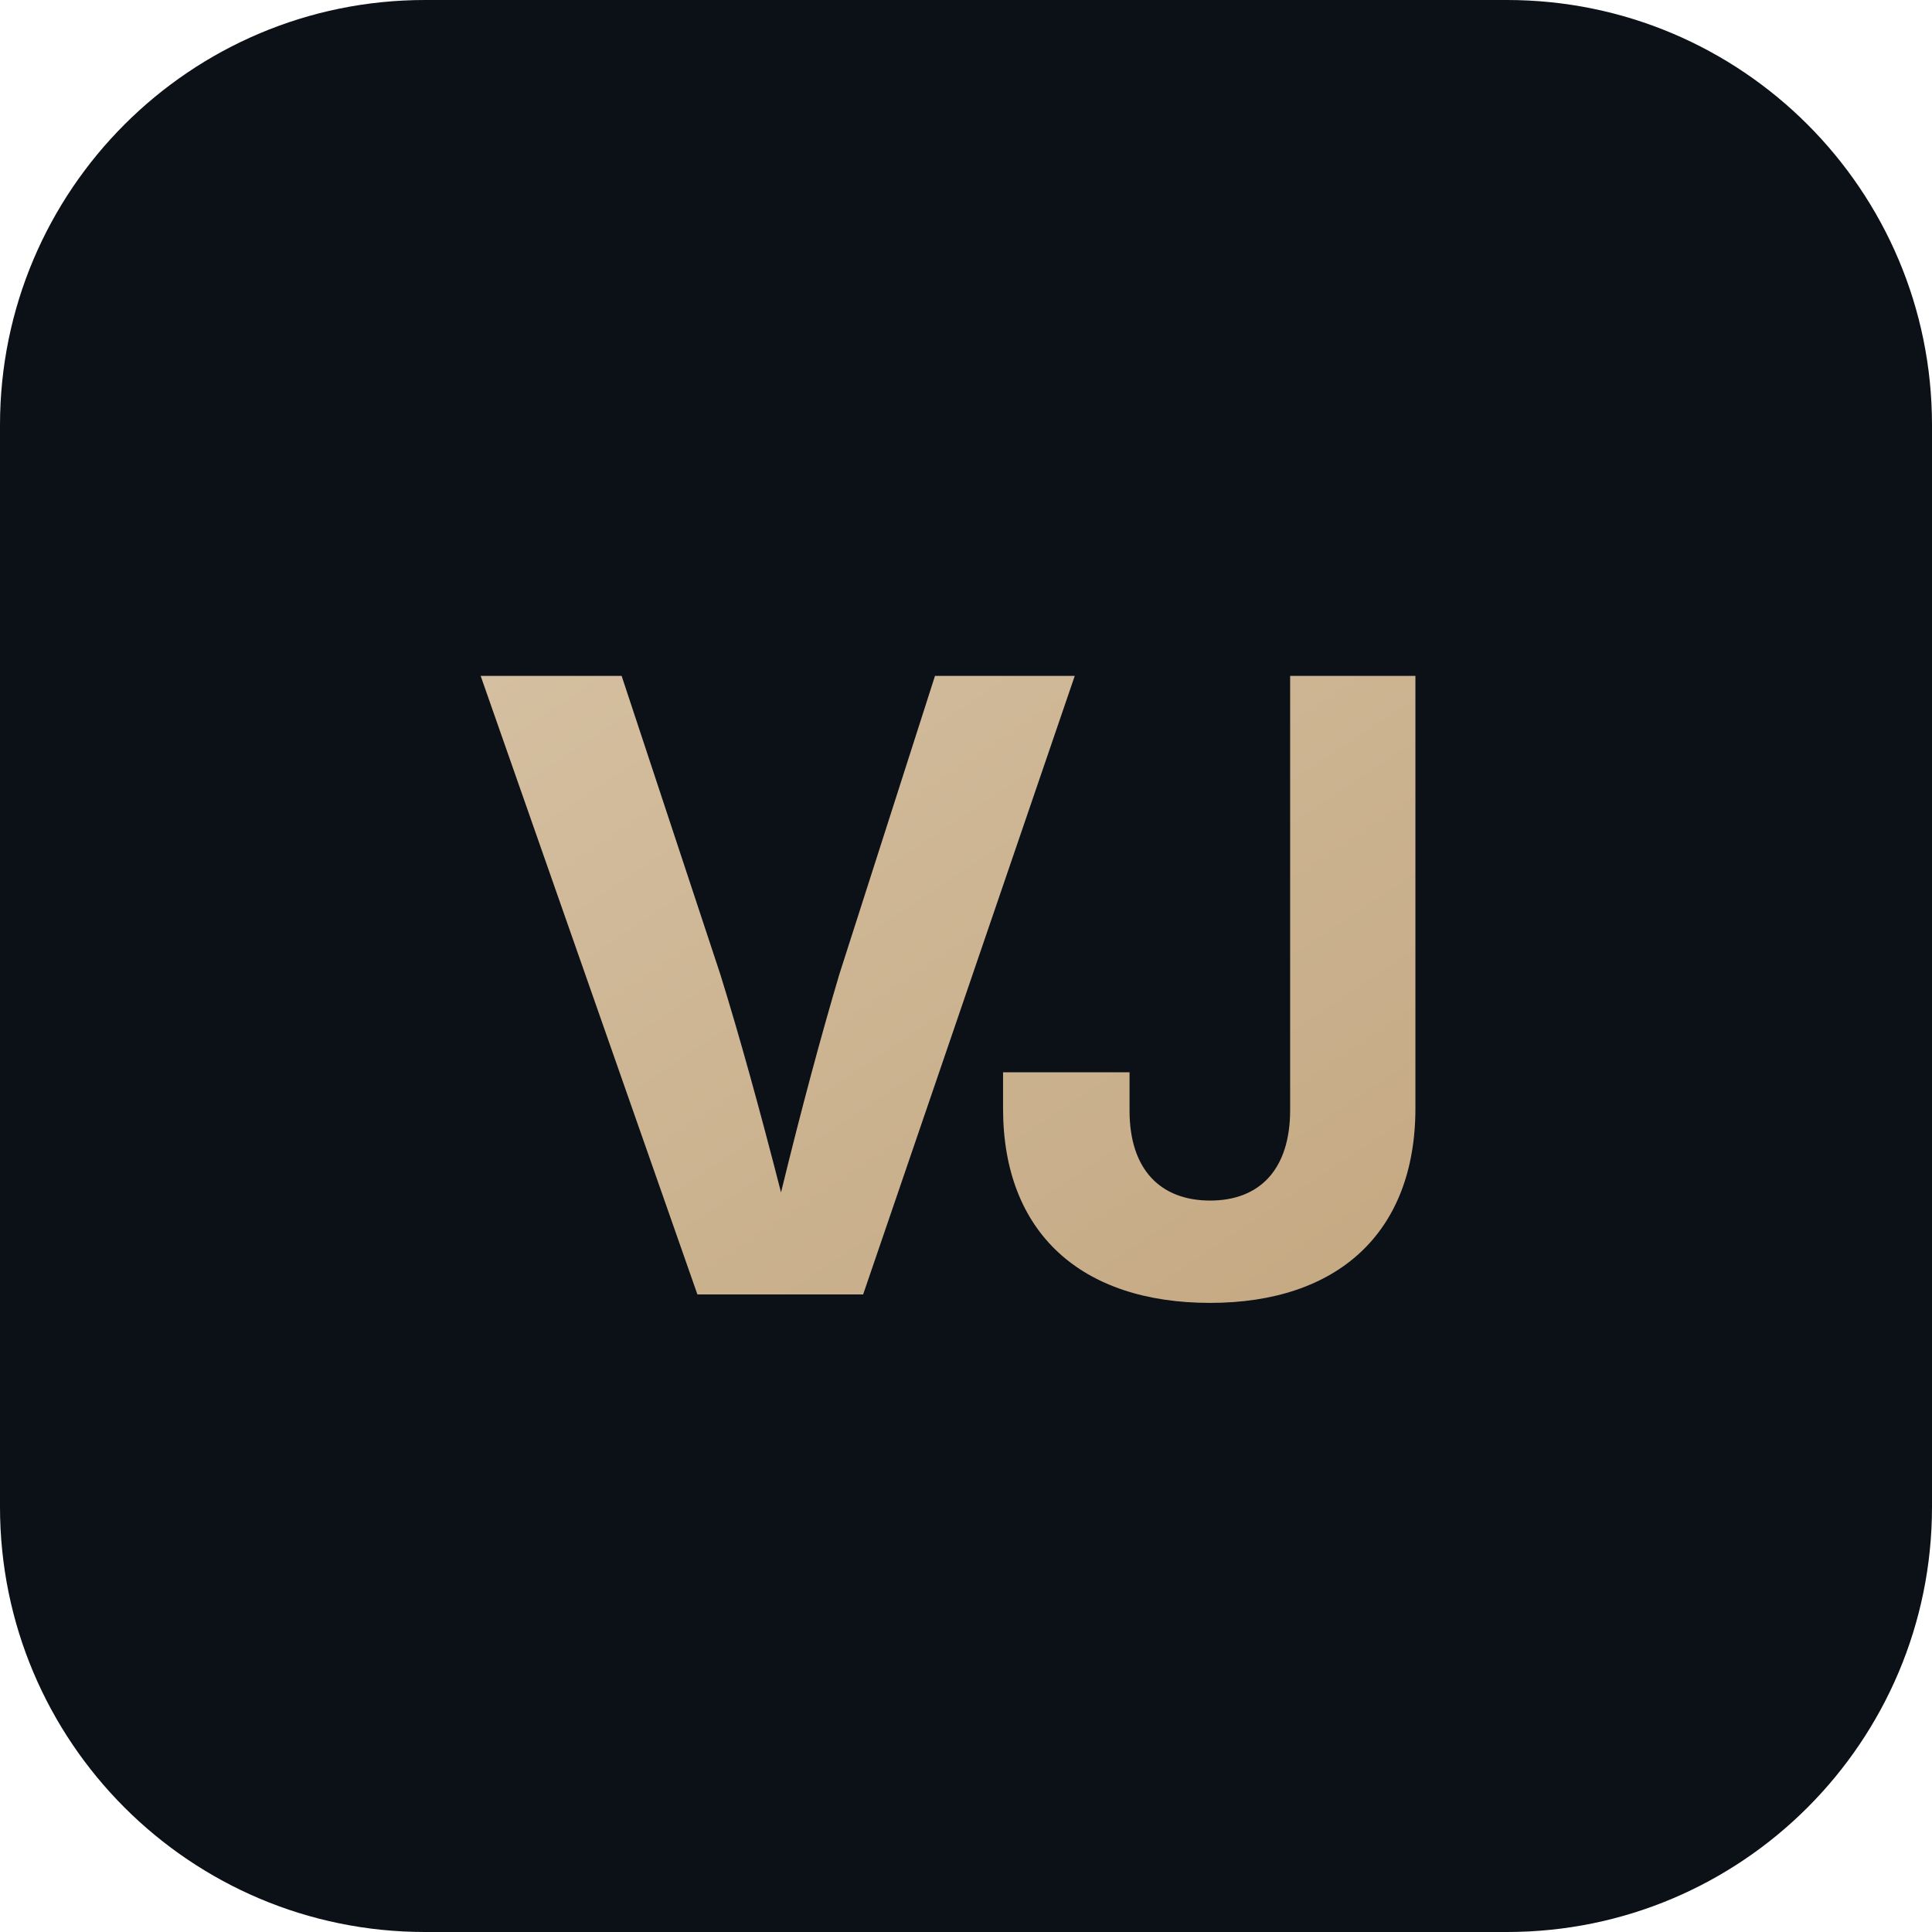
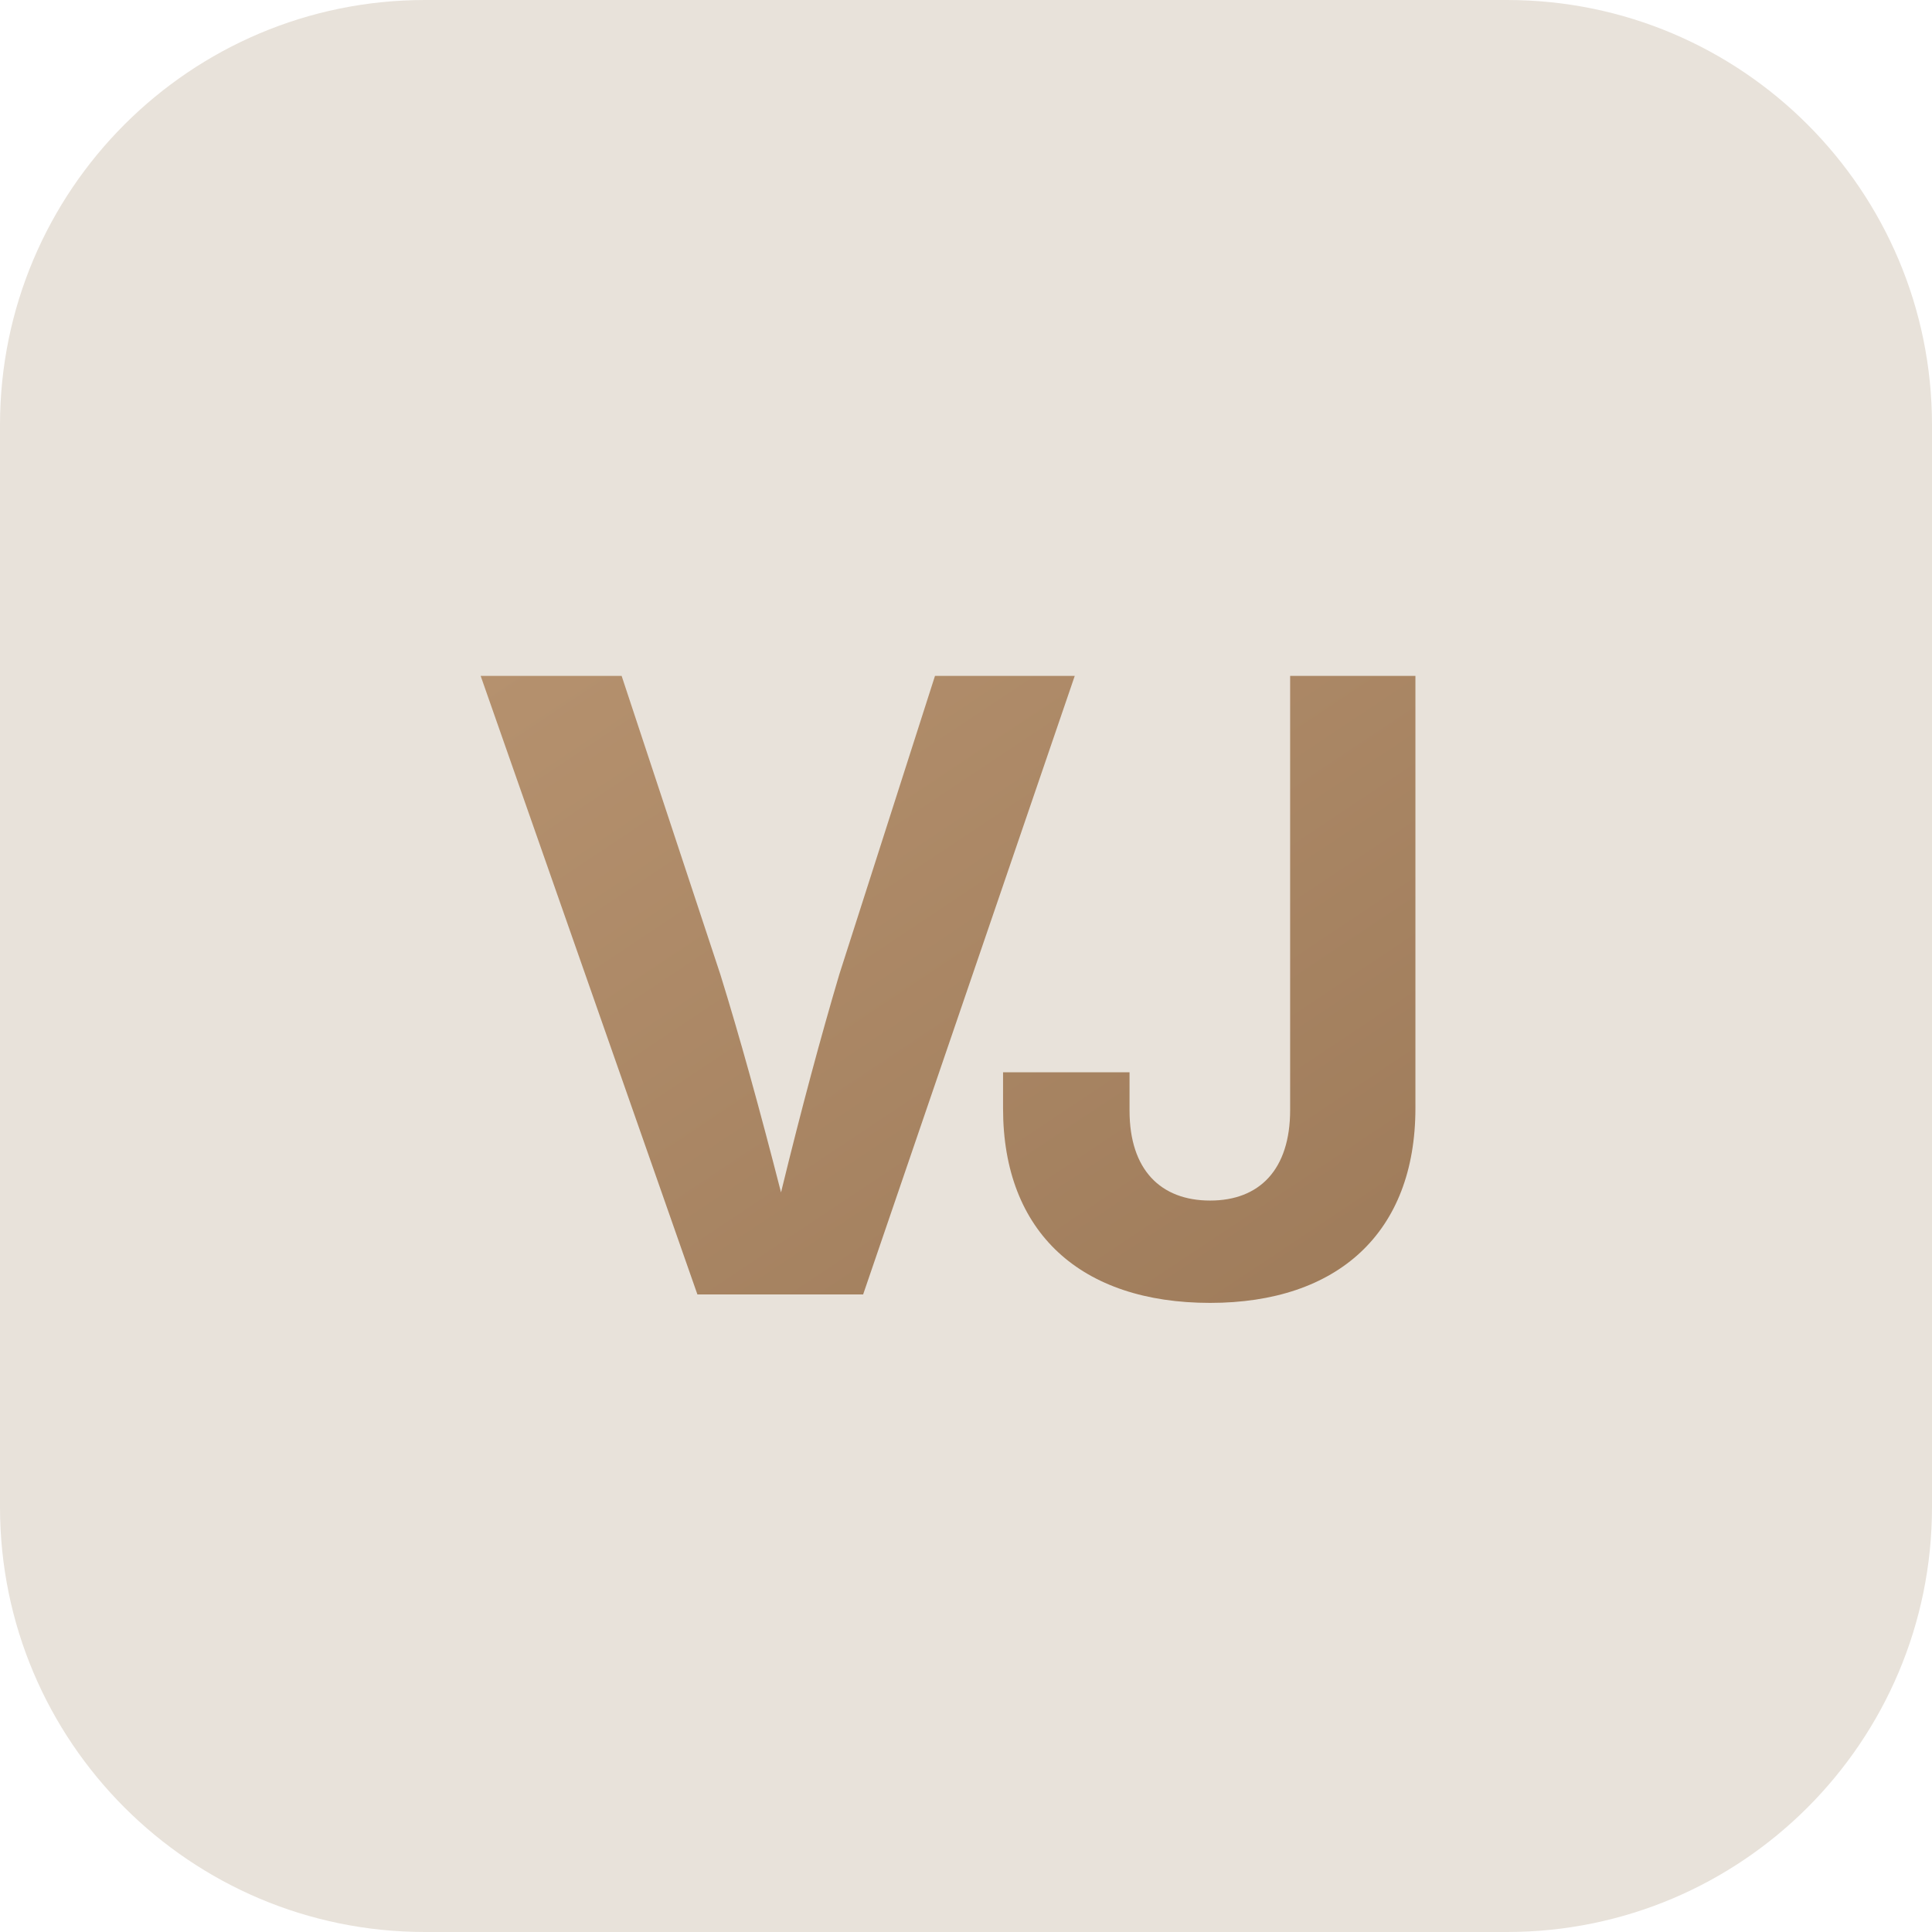
<svg xmlns="http://www.w3.org/2000/svg" viewBox="0 0 100 100">
  <defs>
-     <linearGradient id="beige" x1="0%" y1="0%" x2="100%" y2="100%">
-       <stop offset="0%" style="stop-color:#D4BFA0" />
-       <stop offset="100%" style="stop-color:#C4A882" />
+     <linearGradient id="bronze" x1="0%" y1="0%" x2="100%" y2="100%">
+       <stop offset="0%" style="stop-color:#B5916E" />
+       <stop offset="100%" style="stop-color:#9E7B5A" />
    </linearGradient>
  </defs>
-   <rect width="100" height="100" rx="22" fill="#0C1017" />
-   <text x="50" y="67" font-family="system-ui, -apple-system, 'SF Pro Display', sans-serif" font-size="44" font-weight="700" fill="url(#beige)" text-anchor="middle" letter-spacing="-2">VJ</text>
+   <rect width="100" height="100" rx="22" fill="#E8E2DA" />
+   <text x="50" y="67" font-family="system-ui, -apple-system, 'SF Pro Display', sans-serif" font-size="44" font-weight="700" fill="url(#bronze)" text-anchor="middle" letter-spacing="-2">VJ</text>
</svg>
